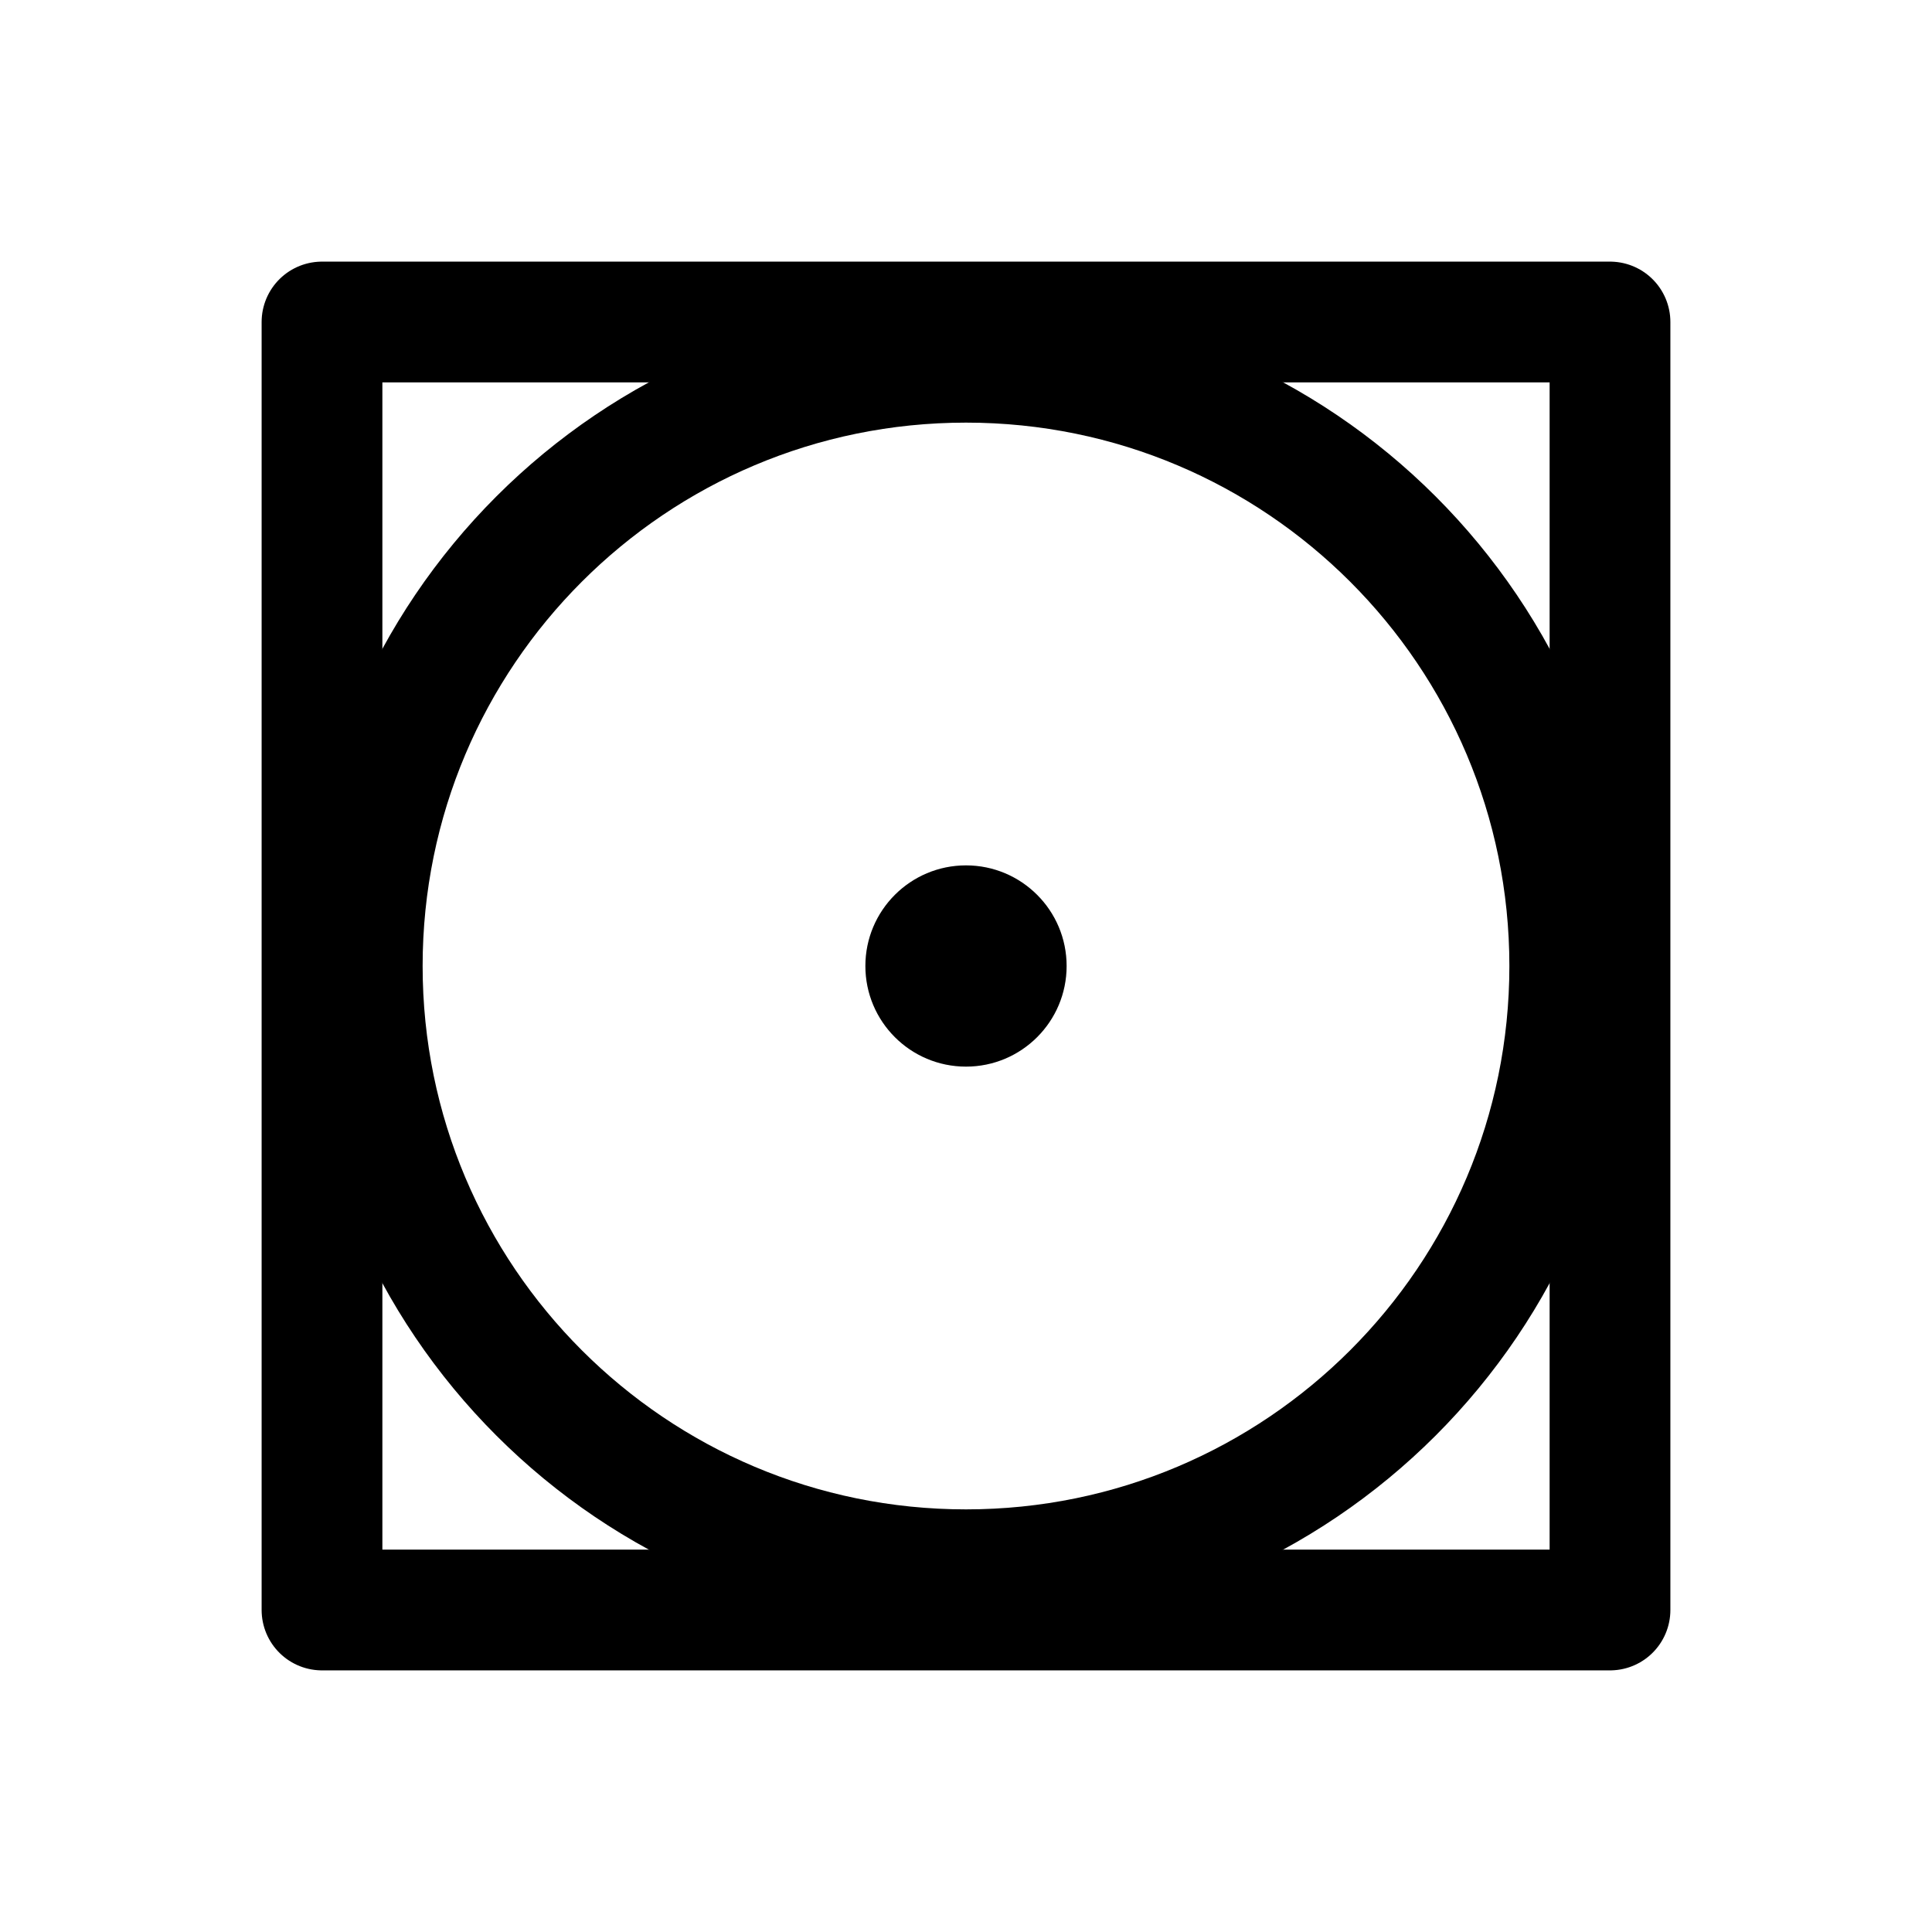
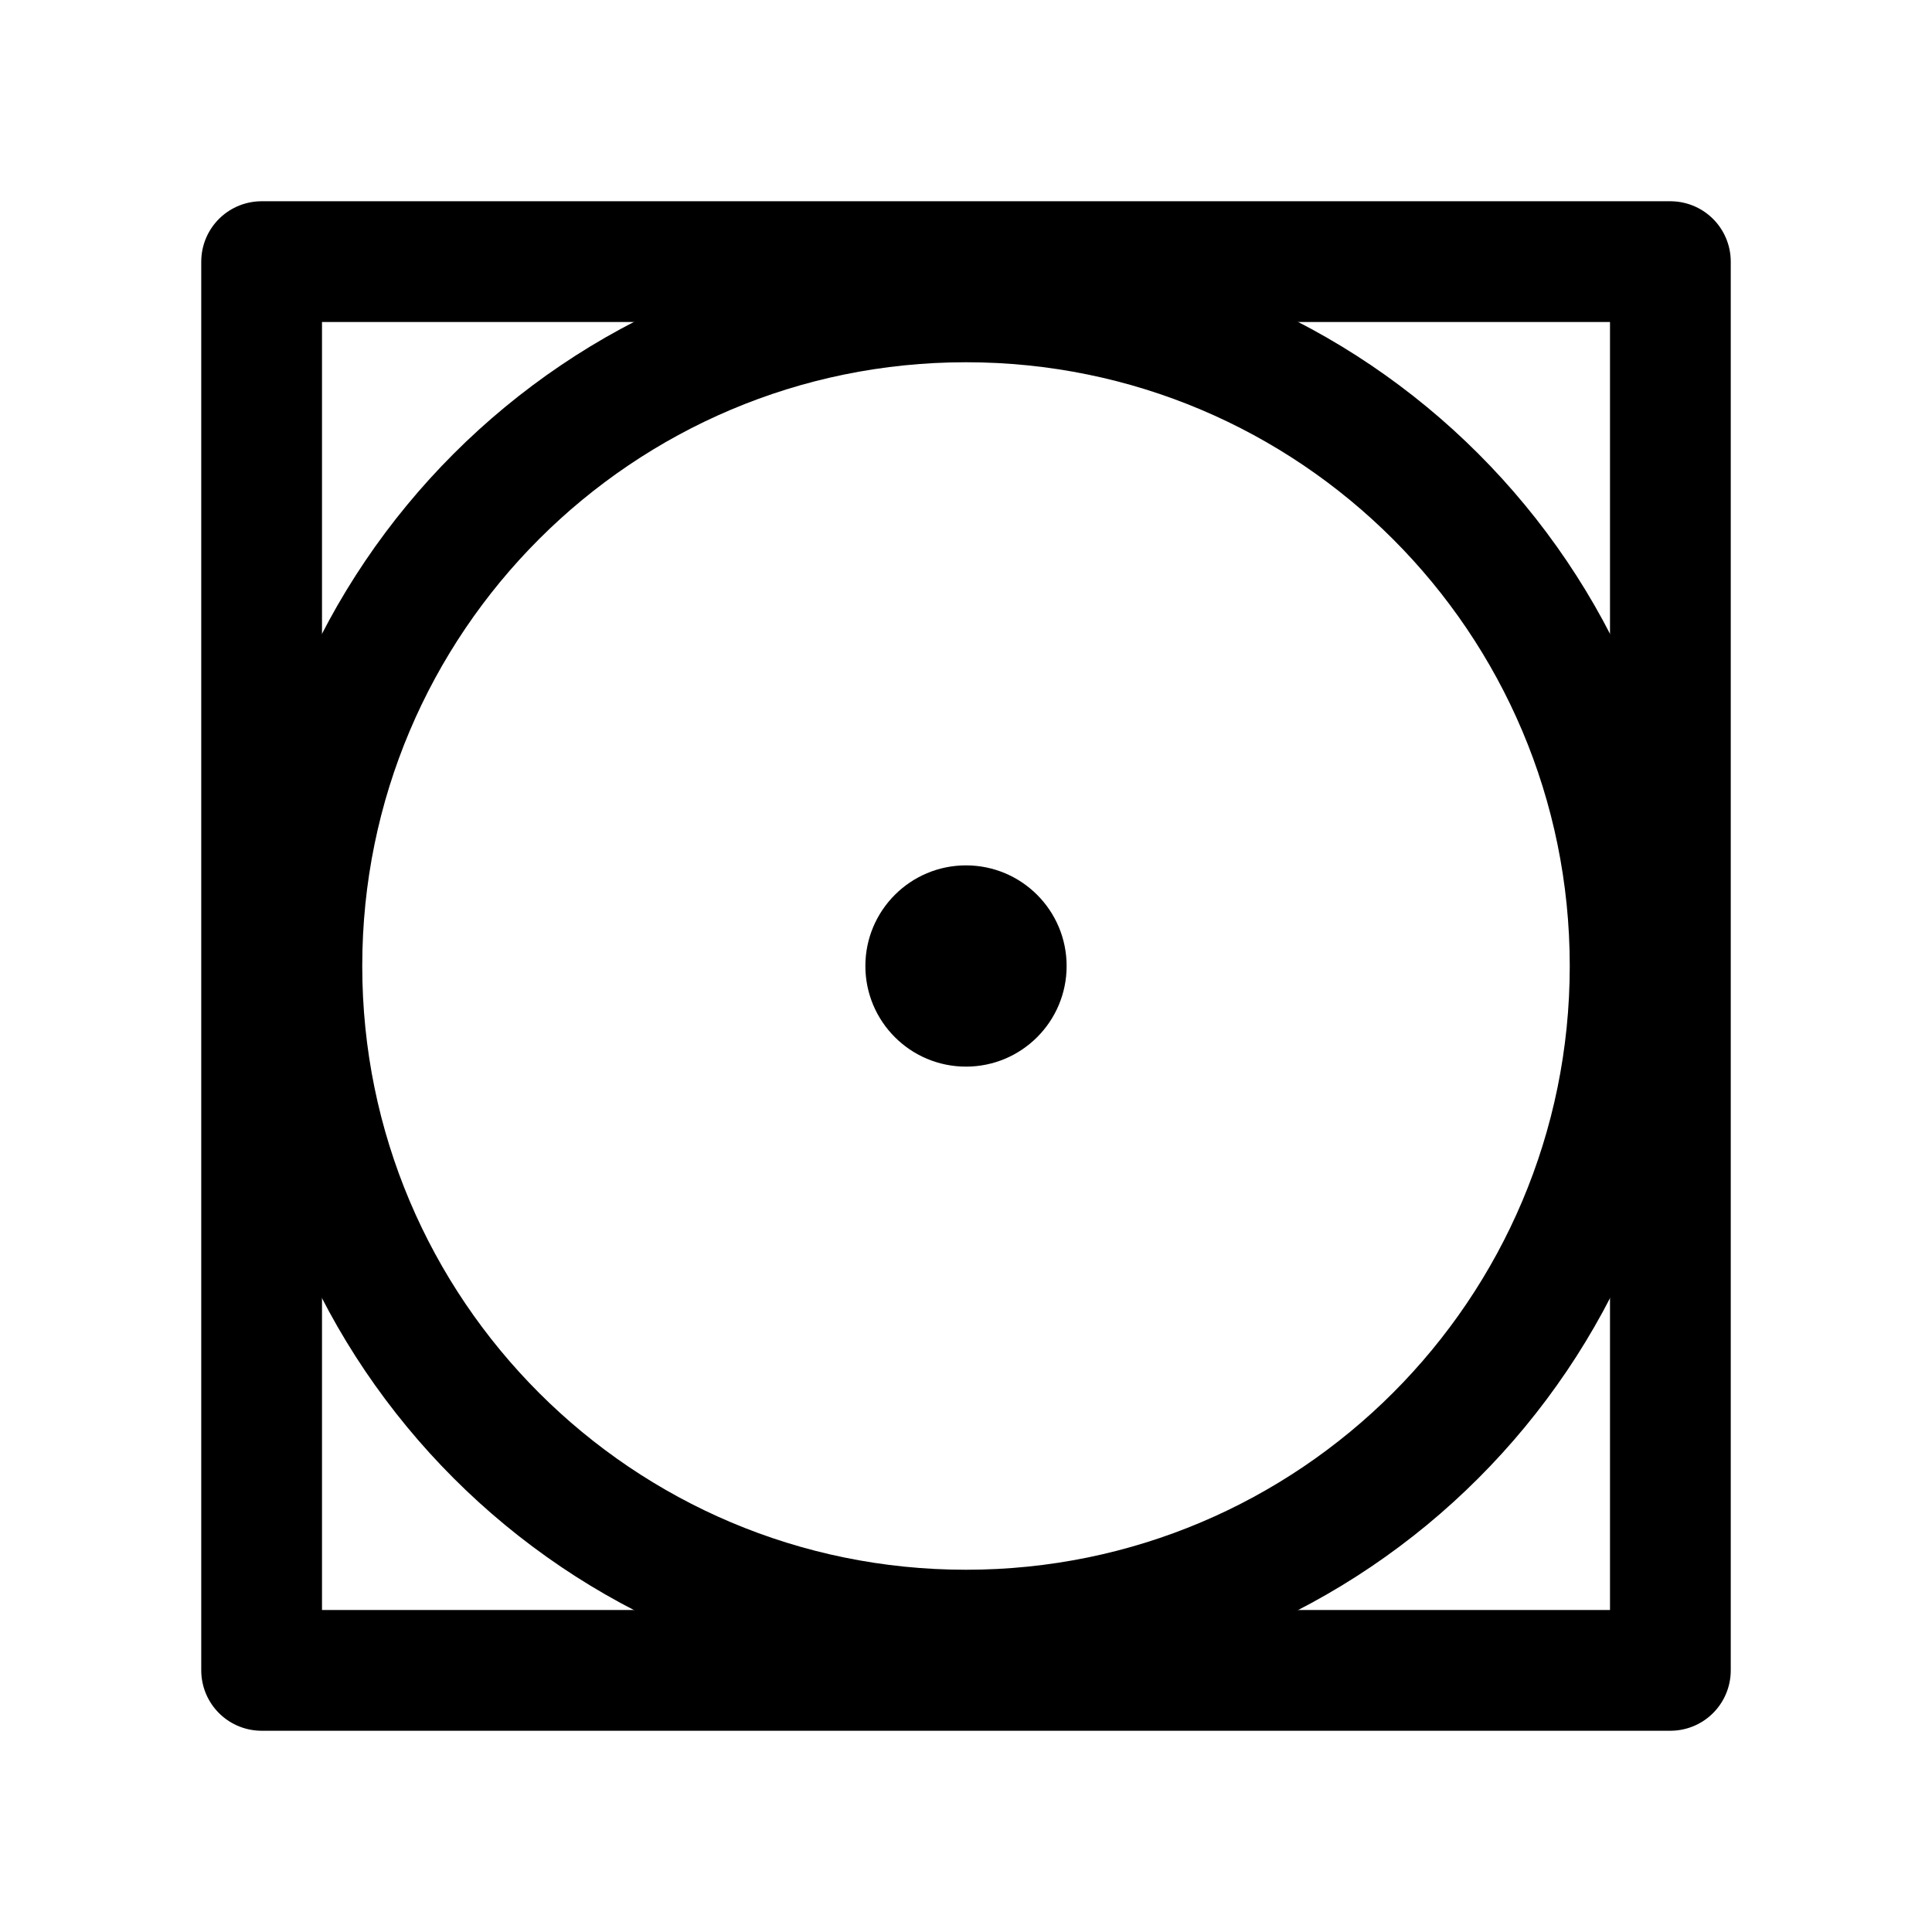
<svg xmlns="http://www.w3.org/2000/svg" width="24" height="24" viewBox="0 0 24 24" fill="none" stroke="currentColor" stroke-width="1.5" stroke-linecap="round" stroke-linejoin="round">
-   <rect x="4" y="4" width="16" height="16" />
-   <circle cx="12" cy="12" r="7.5" />
+   <rect x="3.25" y="3.25" width="17.5" height="17.5" />
+   <circle cx="12" cy="12" r="8.25" />
  <circle cx="12" cy="12" r="1.25" fill="currentColor" stroke="none" />
</svg>
